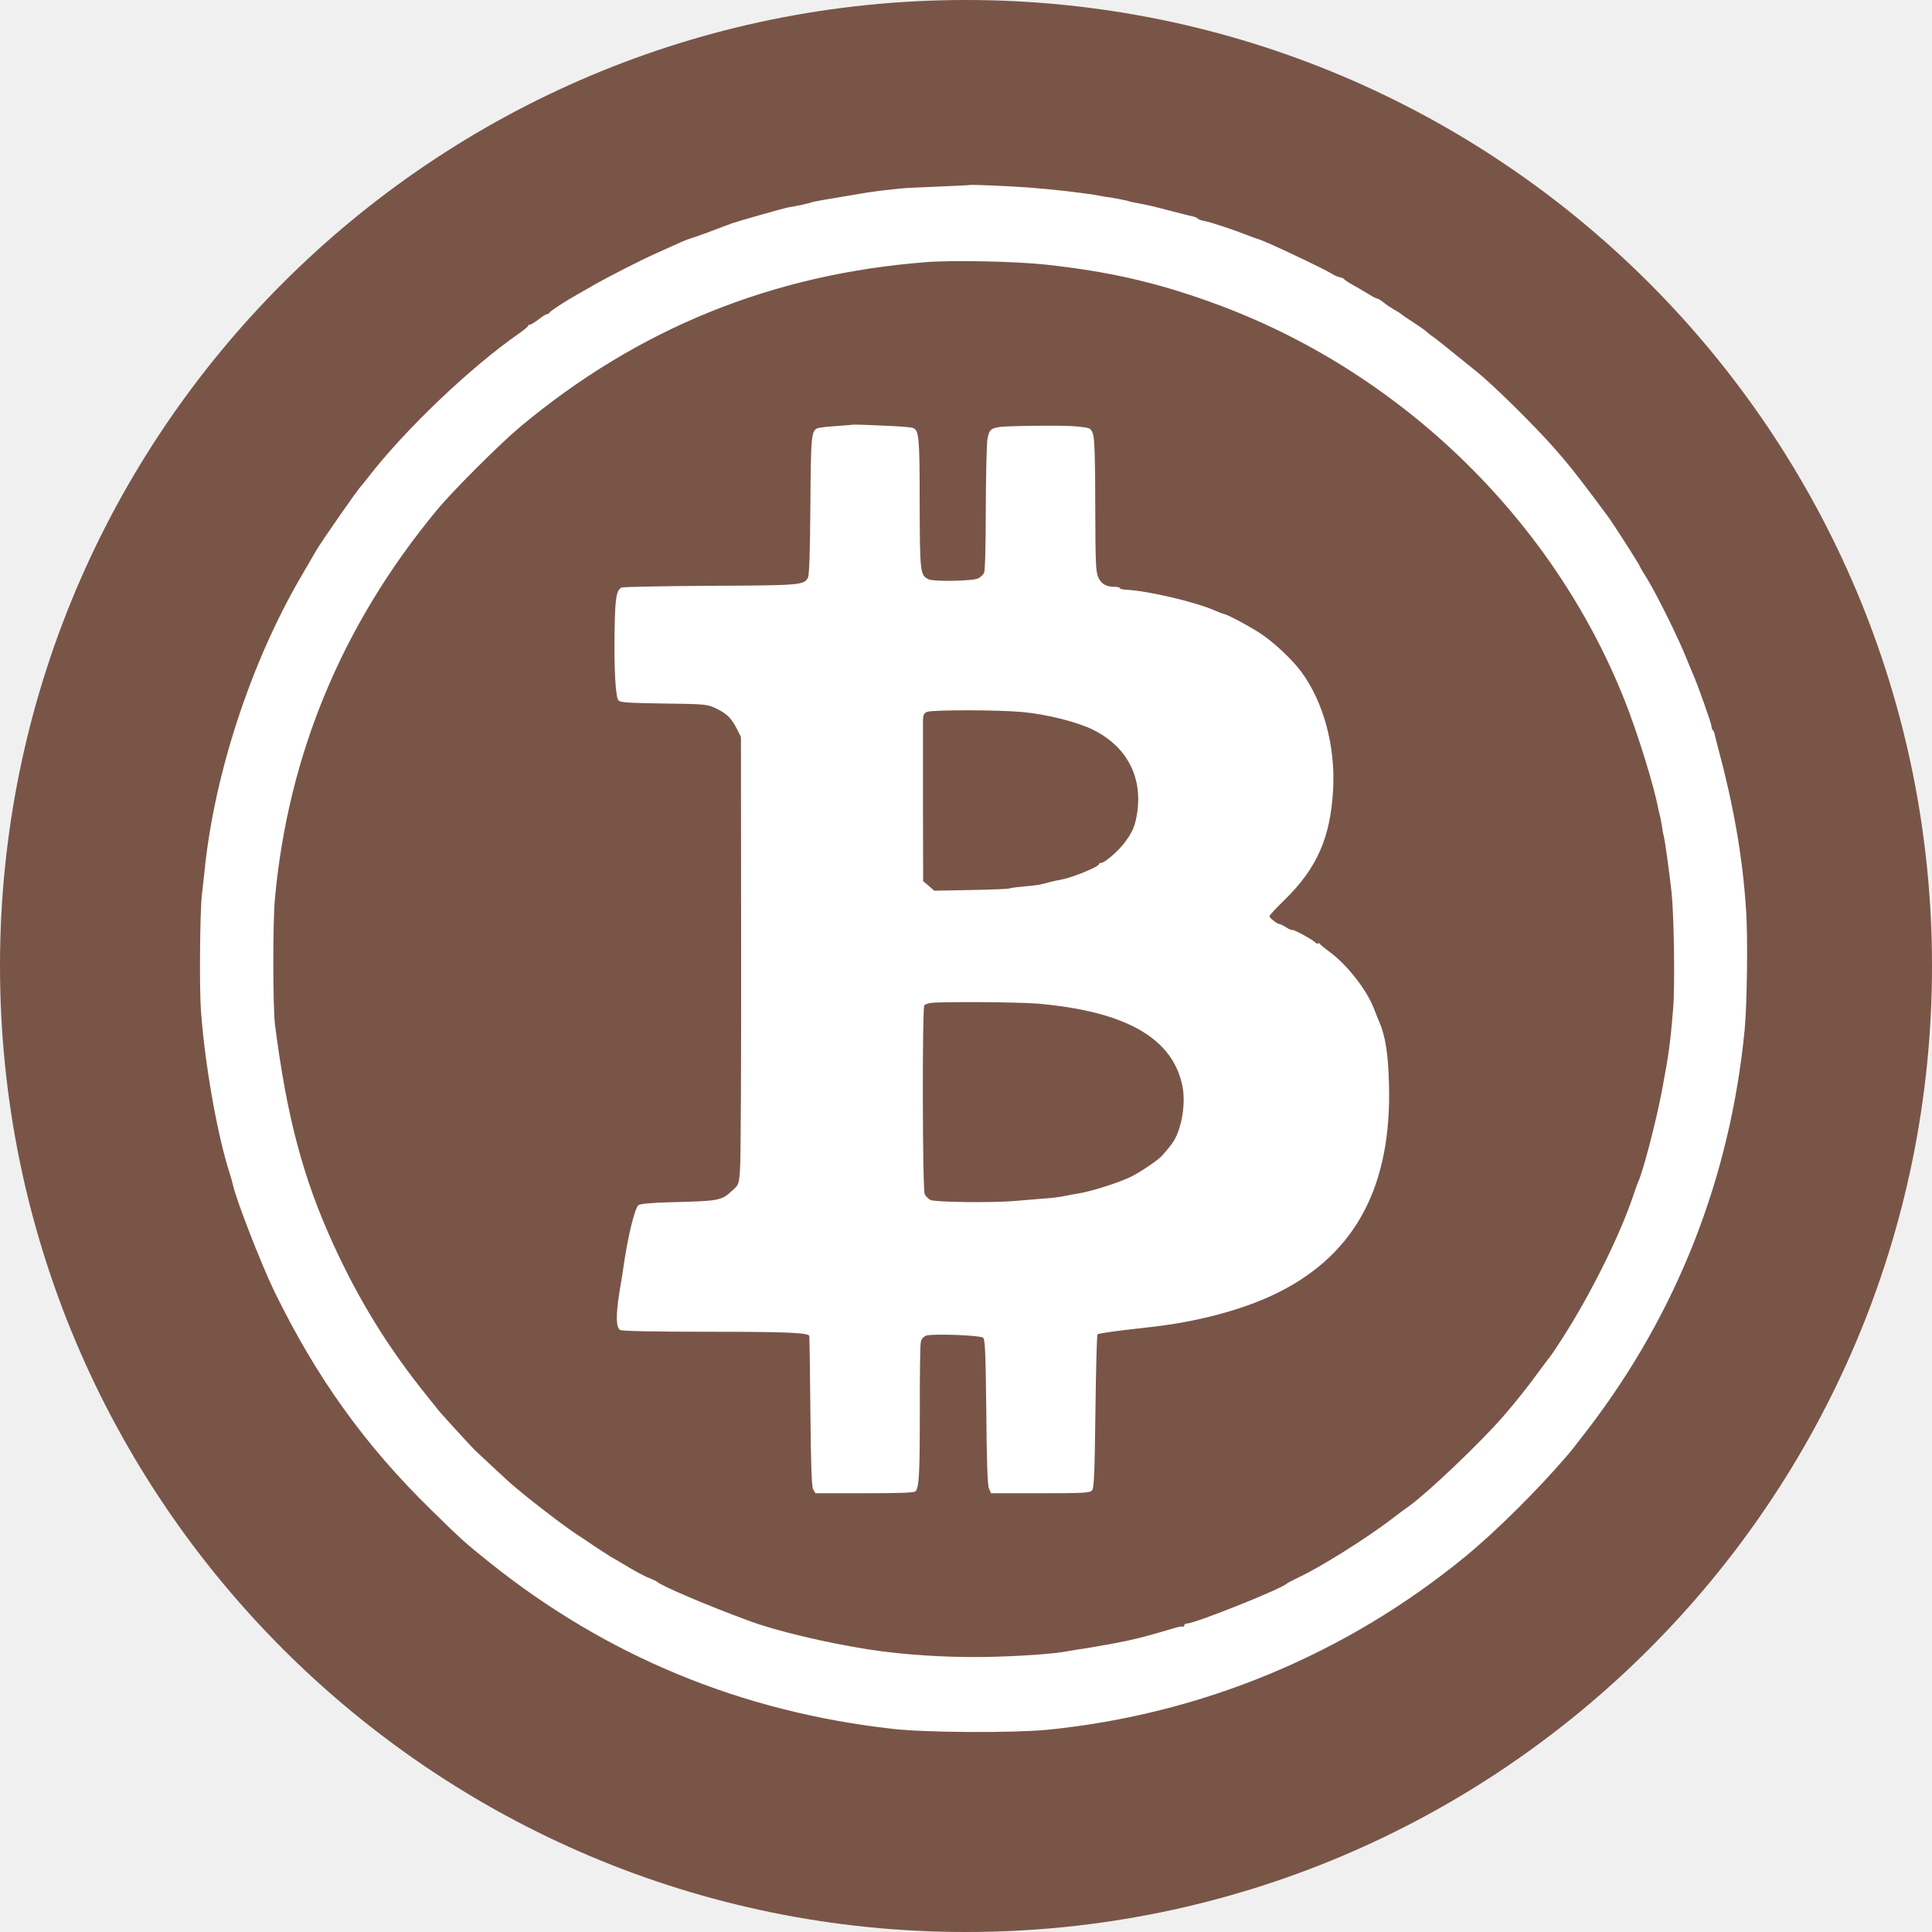
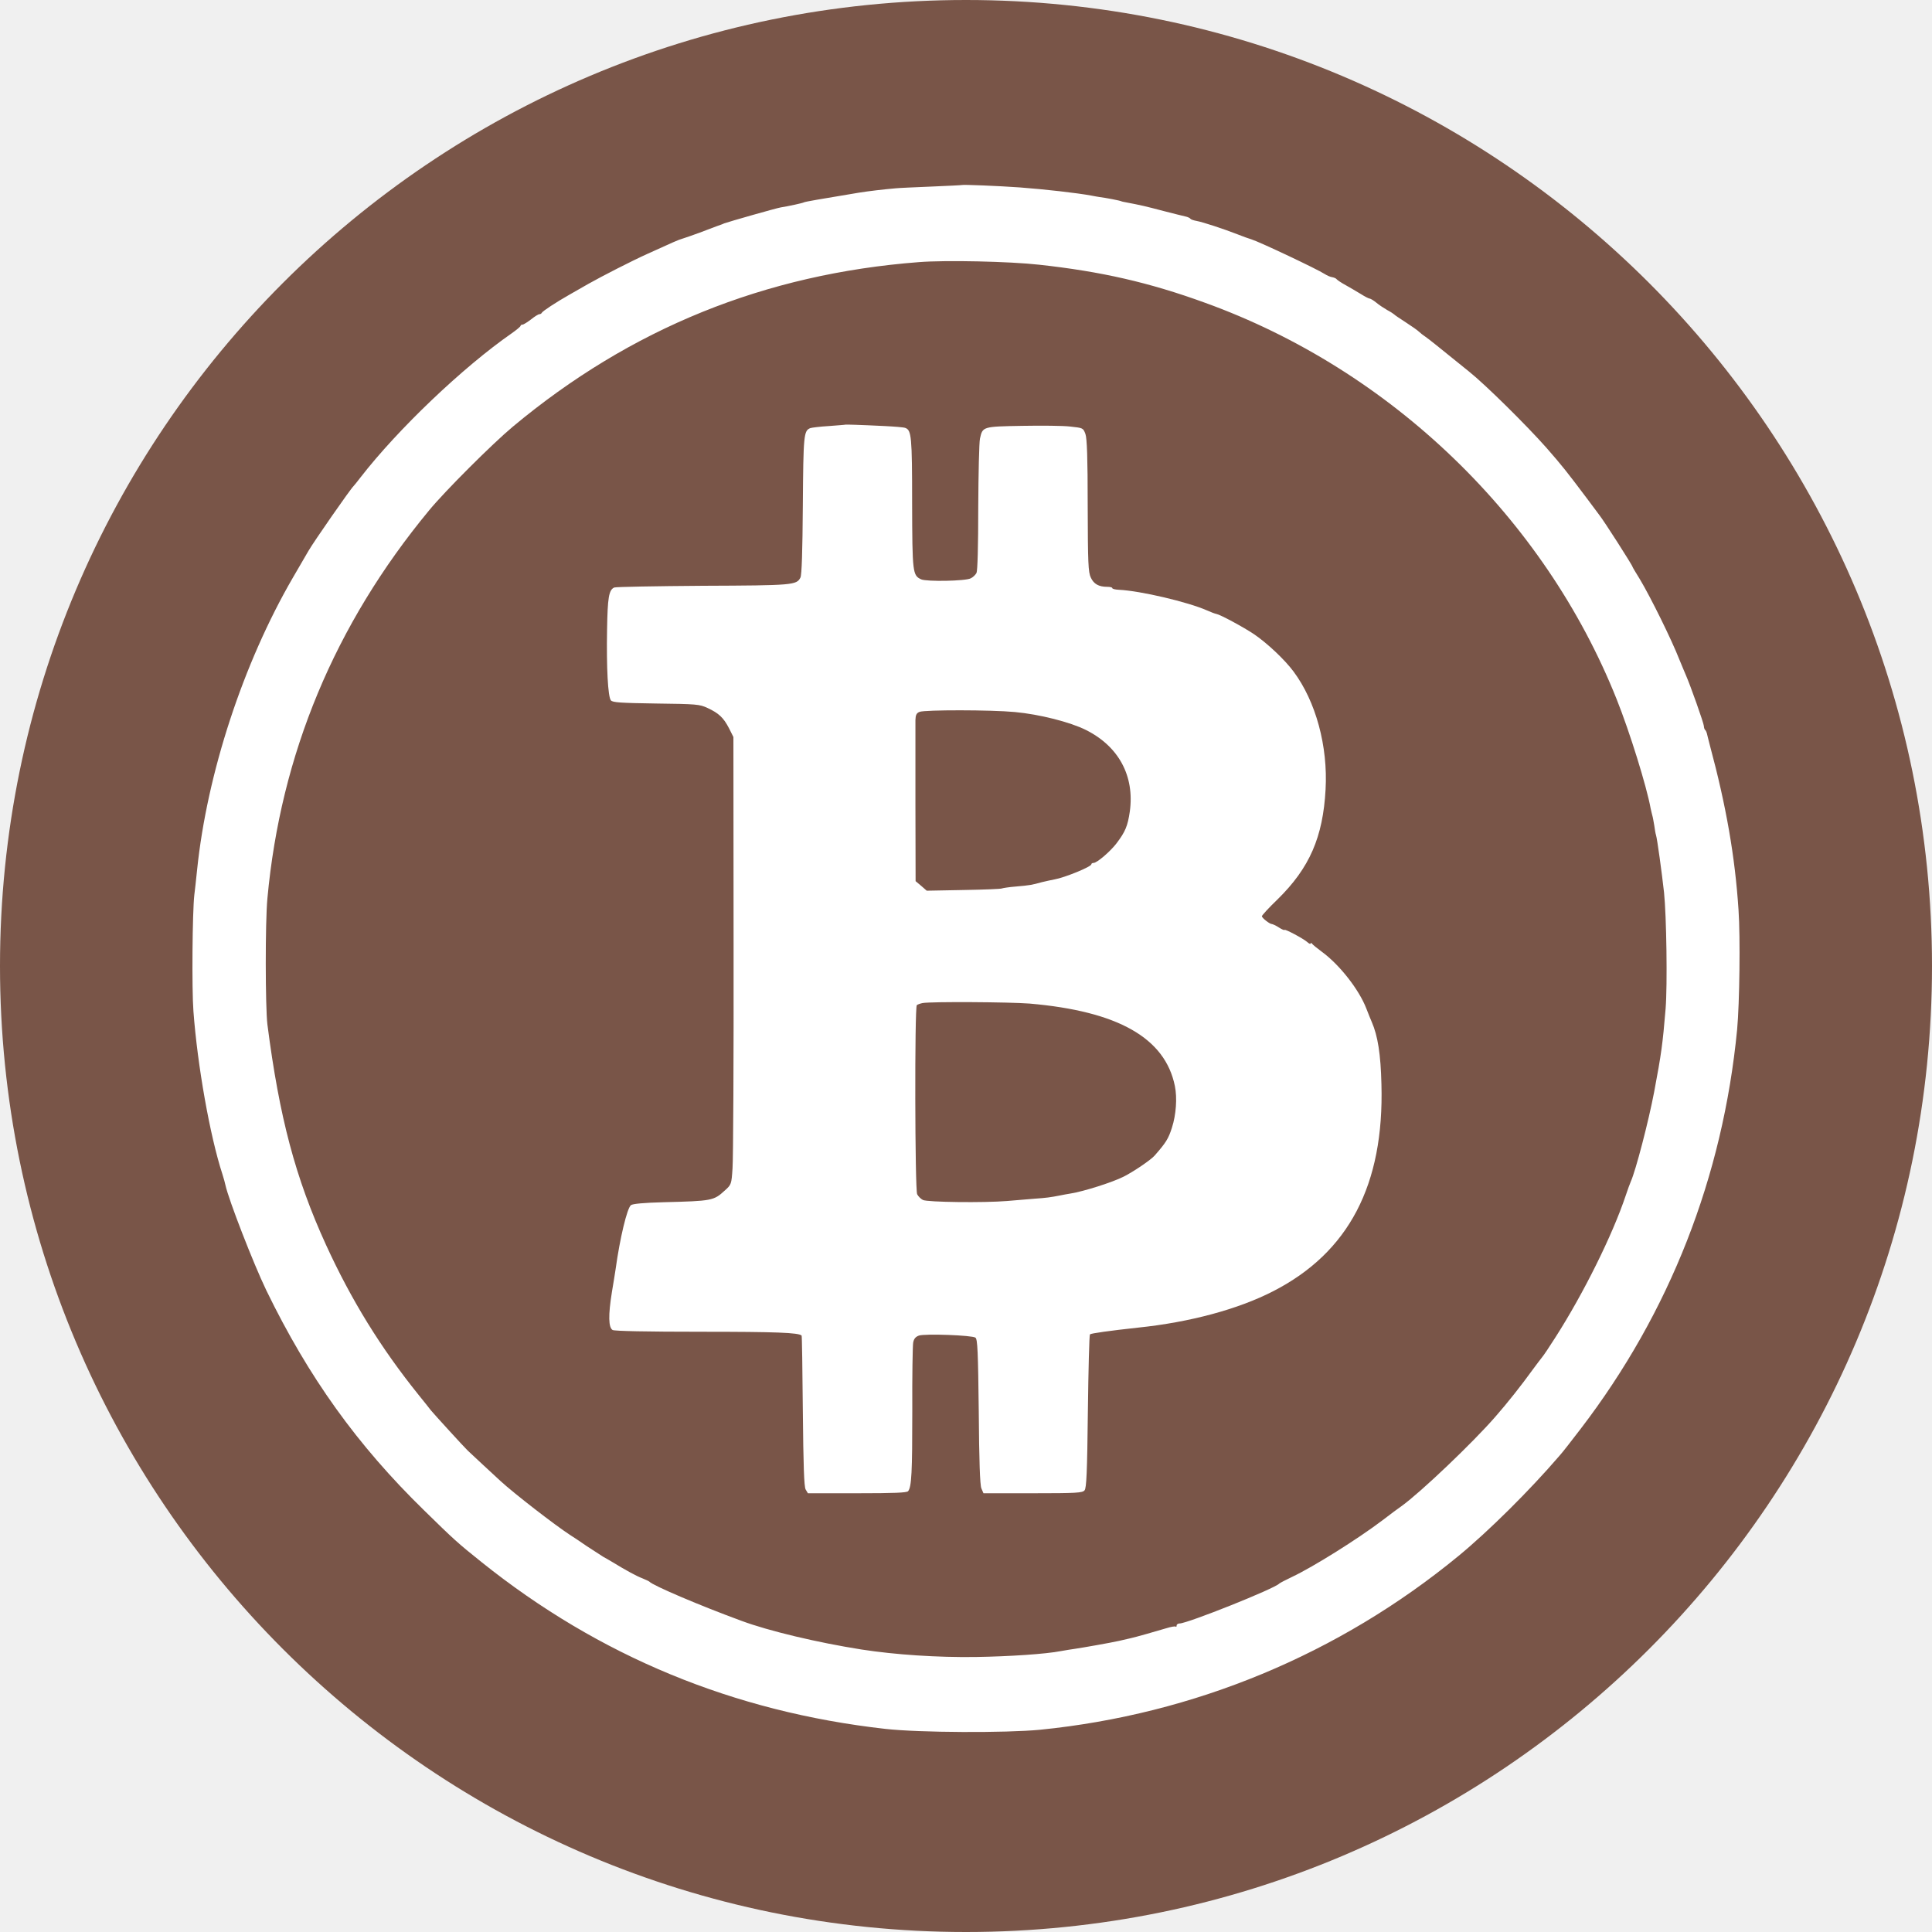
<svg xmlns="http://www.w3.org/2000/svg" fill="#7289da" height="512" width="512" version="1.1" id="svg4979">
  <defs id="defs4983" />
  <circle style="opacity:1;fill:#795548;fill-opacity:1;stroke:none;stroke-width:25.675;stroke-miterlimit:4;stroke-dasharray:none;stroke-opacity:1" id="path817" cx="256" cy="256" r="256" />
-   <g style="fill:#ffffff;fill-opacity:1;stroke:none" transform="matrix(0.04611549,0,0,-0.04601763,-37.12219,474.4165)" id="g5148">
+   <g style="fill:#ffffff;fill-opacity:1;stroke:none" transform="matrix(0.04611549,0,0,-0.04601763,-39.12219,474.4165)" id="g5148">
    <path d="m 6377,9244 c -1,-1 -81,-5 -177,-9 -96,-4 -188,-8 -205,-10 -68,-6 -154,-16 -210,-25 -222,-37 -311,-52 -317,-56 -6,-4 -93,-23 -133,-29 -21,-3 -298,-82 -325,-92 -8,-4 -17,-7 -20,-8 -3,-1 -14,-5 -25,-9 -11,-4 -54,-20 -95,-36 -41,-15 -86,-31 -100,-35 -24,-7 -51,-19 -200,-87 -91,-41 -262,-129 -340,-173 -36,-21 -85,-49 -110,-63 -74,-42 -155,-95 -158,-104 -2,-4 -8,-8 -14,-8 -6,0 -27,-13 -48,-30 -21,-16 -43,-30 -49,-30 -6,0 -11,-3 -11,-7 -1,-5 -24,-24 -51,-43 -280,-195 -654,-552 -869,-830 -19,-25 -37,-47 -40,-50 -16,-14 -230,-322 -259,-373 -10,-18 -51,-87 -90,-155 -285,-492 -493,-1127 -550,-1682 -6,-58 -13,-123 -16,-145 -11,-95 -15,-542 -5,-670 23,-311 95,-718 166,-936 8,-25 16,-54 18,-65 18,-83 160,-450 235,-606 242,-499 522,-891 908,-1268 170,-167 192,-187 328,-296 676,-543 1450,-863 2321,-961 196,-22 692,-24 889,-5 886,89 1718,435 2405,1001 172,142 407,375 581,578 15,16 69,86 121,154 512,670 817,1451 899,2299 14,150 19,532 8,690 -20,306 -71,599 -164,945 -8,33 -17,65 -18,72 -2,7 -6,16 -10,19 -4,4 -7,14 -7,22 0,15 -79,239 -105,297 -7,17 -23,54 -35,84 -46,118 -167,363 -228,465 -23,37 -42,69 -42,71 0,8 -166,268 -192,300 -4,6 -36,48 -70,94 -115,153 -142,188 -234,293 -113,128 -349,362 -444,438 -190,154 -231,187 -250,200 -12,8 -29,21 -37,29 -8,8 -42,32 -76,54 -34,22 -64,42 -67,46 -3,3 -21,15 -40,25 -19,11 -48,30 -63,43 -16,13 -33,23 -38,23 -5,0 -28,12 -50,26 -23,14 -62,37 -87,51 -26,14 -49,30 -52,34 -3,5 -15,10 -25,12 -11,1 -31,10 -45,19 -41,27 -372,184 -420,199 -14,4 -50,17 -80,29 -82,32 -201,71 -235,77 -16,3 -32,8 -35,12 -3,5 -16,11 -30,14 -14,3 -70,17 -124,31 -106,28 -127,33 -221,51 -11,2 -21,4 -22,5 -5,4 -94,21 -128,25 -5,1 -26,4 -45,8 -79,15 -274,37 -410,47 -125,9 -328,17 -333,14 z m 443,-459 c 356,-39 632,-102 953,-219 1069,-387 1950,-1238 2366,-2284 75,-188 172,-501 195,-628 3,-13 7,-32 10,-42 3,-9 7,-35 11,-57 3,-22 7,-47 10,-55 7,-23 33,-213 46,-330 14,-134 20,-533 9,-670 -17,-204 -24,-257 -66,-480 -32,-169 -106,-453 -134,-515 -5,-11 -18,-47 -29,-80 -76,-228 -243,-565 -404,-817 -34,-54 -69,-106 -77,-115 -8,-10 -33,-43 -55,-73 -65,-90 -143,-189 -213,-269 -130,-150 -429,-435 -538,-514 -18,-12 -67,-49 -110,-82 -148,-112 -399,-269 -519,-326 -38,-18 -72,-36 -75,-39 -23,-28 -528,-230 -573,-230 -9,0 -17,-5 -17,-12 0,-6 -2,-9 -6,-6 -3,3 -26,-1 -52,-9 -56,-17 -179,-52 -207,-58 -11,-3 -40,-9 -65,-15 -49,-11 -207,-39 -255,-46 -16,-2 -52,-8 -80,-13 -87,-17 -296,-31 -490,-34 -221,-3 -461,13 -655,43 -254,40 -534,107 -690,165 -237,87 -511,204 -530,226 -3,3 -21,11 -40,19 -32,12 -93,45 -173,94 -18,11 -41,24 -52,30 -11,7 -53,34 -94,61 -40,28 -84,57 -97,65 -86,56 -322,239 -399,310 -38,35 -165,153 -189,176 -22,21 -191,207 -211,231 -11,14 -42,54 -70,88 -220,274 -387,546 -533,865 -176,386 -268,733 -337,1270 -12,99 -13,588 0,725 76,830 387,1578 929,2235 90,110 365,385 481,482 677,566 1449,880 2335,948 152,12 521,4 690,-15 z" id="path5144" style="fill:#ffffff;fill-opacity:1" />
    <path d="m 5707,7864 c -1,-1 -43,-4 -94,-8 -51,-3 -99,-9 -108,-12 -38,-15 -40,-39 -43,-444 -2,-265 -6,-402 -14,-417 -22,-43 -42,-45 -560,-47 -271,-2 -500,-6 -510,-10 -31,-14 -38,-59 -41,-241 -4,-221 5,-389 22,-409 10,-12 56,-15 259,-18 233,-3 250,-4 297,-26 64,-30 91,-55 123,-117 l 25,-50 1,-1194 c 1,-657 -2,-1237 -6,-1289 -6,-93 -7,-95 -45,-129 -63,-58 -72,-60 -351,-67 -114,-3 -178,-9 -188,-17 -22,-18 -63,-188 -88,-369 -3,-19 -12,-78 -21,-130 -22,-136 -20,-206 4,-220 13,-6 192,-10 513,-10 424,0 557,-5 573,-22 2,-1 5,-196 7,-433 3,-317 7,-436 16,-453 l 13,-22 h 283 c 215,0 286,3 293,12 20,25 24,107 24,462 -1,199 2,375 5,393 4,23 14,34 33,41 35,12 307,2 325,-12 12,-9 15,-81 19,-426 2,-283 7,-424 15,-442 l 12,-28 h 284 c 251,0 285,2 297,17 11,13 15,103 19,454 3,240 8,440 12,444 6,6 113,21 278,39 297,31 574,106 774,209 435,223 639,613 623,1192 -4,173 -21,280 -56,360 -5,11 -19,46 -31,77 -42,109 -154,252 -255,326 -27,20 -53,41 -57,47 -4,5 -8,6 -8,1 0,-5 -9,-1 -19,8 -22,20 -131,78 -131,70 0,-3 -15,3 -32,14 -18,12 -37,20 -41,20 -12,0 -57,35 -57,45 0,5 40,49 90,97 184,181 261,358 276,633 14,249 -56,507 -184,679 -51,69 -152,164 -227,215 -61,41 -194,113 -217,117 -7,1 -31,10 -53,20 -111,49 -383,113 -507,119 -21,1 -38,5 -38,10 0,4 -13,7 -29,7 -48,0 -77,16 -94,53 -15,31 -17,83 -18,414 0,277 -4,387 -13,413 -13,35 -14,35 -87,43 -41,5 -165,6 -277,4 -226,-4 -227,-4 -242,-73 -5,-21 -9,-200 -10,-397 0,-225 -4,-365 -10,-377 -6,-11 -20,-25 -33,-31 -29,-16 -253,-20 -285,-6 -49,23 -51,36 -52,441 0,383 -4,418 -39,431 -9,4 -63,8 -121,11 -142,7 -221,9 -223,8 z m 973,-1655 c 142,-13 318,-58 408,-103 190,-95 281,-266 253,-470 -12,-83 -26,-117 -77,-184 -36,-47 -112,-112 -131,-112 -7,0 -13,-3 -13,-8 0,-14 -154,-77 -212,-87 -18,-3 -51,-11 -73,-16 -57,-16 -69,-18 -149,-25 -39,-3 -75,-9 -80,-11 -4,-3 -104,-7 -220,-9 l -212,-4 -32,28 -32,27 -1,445 c 0,245 0,462 0,483 1,29 6,40 24,47 31,12 409,12 547,-1 z m 85,-1679 c 508,-44 779,-198 835,-475 14,-68 7,-166 -17,-240 -20,-63 -34,-86 -100,-161 -22,-25 -122,-93 -178,-121 -63,-32 -229,-85 -305,-97 -19,-3 -46,-8 -60,-11 -56,-11 -78,-14 -150,-19 -41,-3 -111,-9 -155,-13 -131,-11 -459,-7 -483,6 -12,6 -27,21 -33,33 -13,24 -15,1077 -2,1089 5,4 19,9 33,12 51,9 499,6 615,-3 z" id="path5146" style="fill:#ffffff;fill-opacity:1" />
  </g>
</svg>
